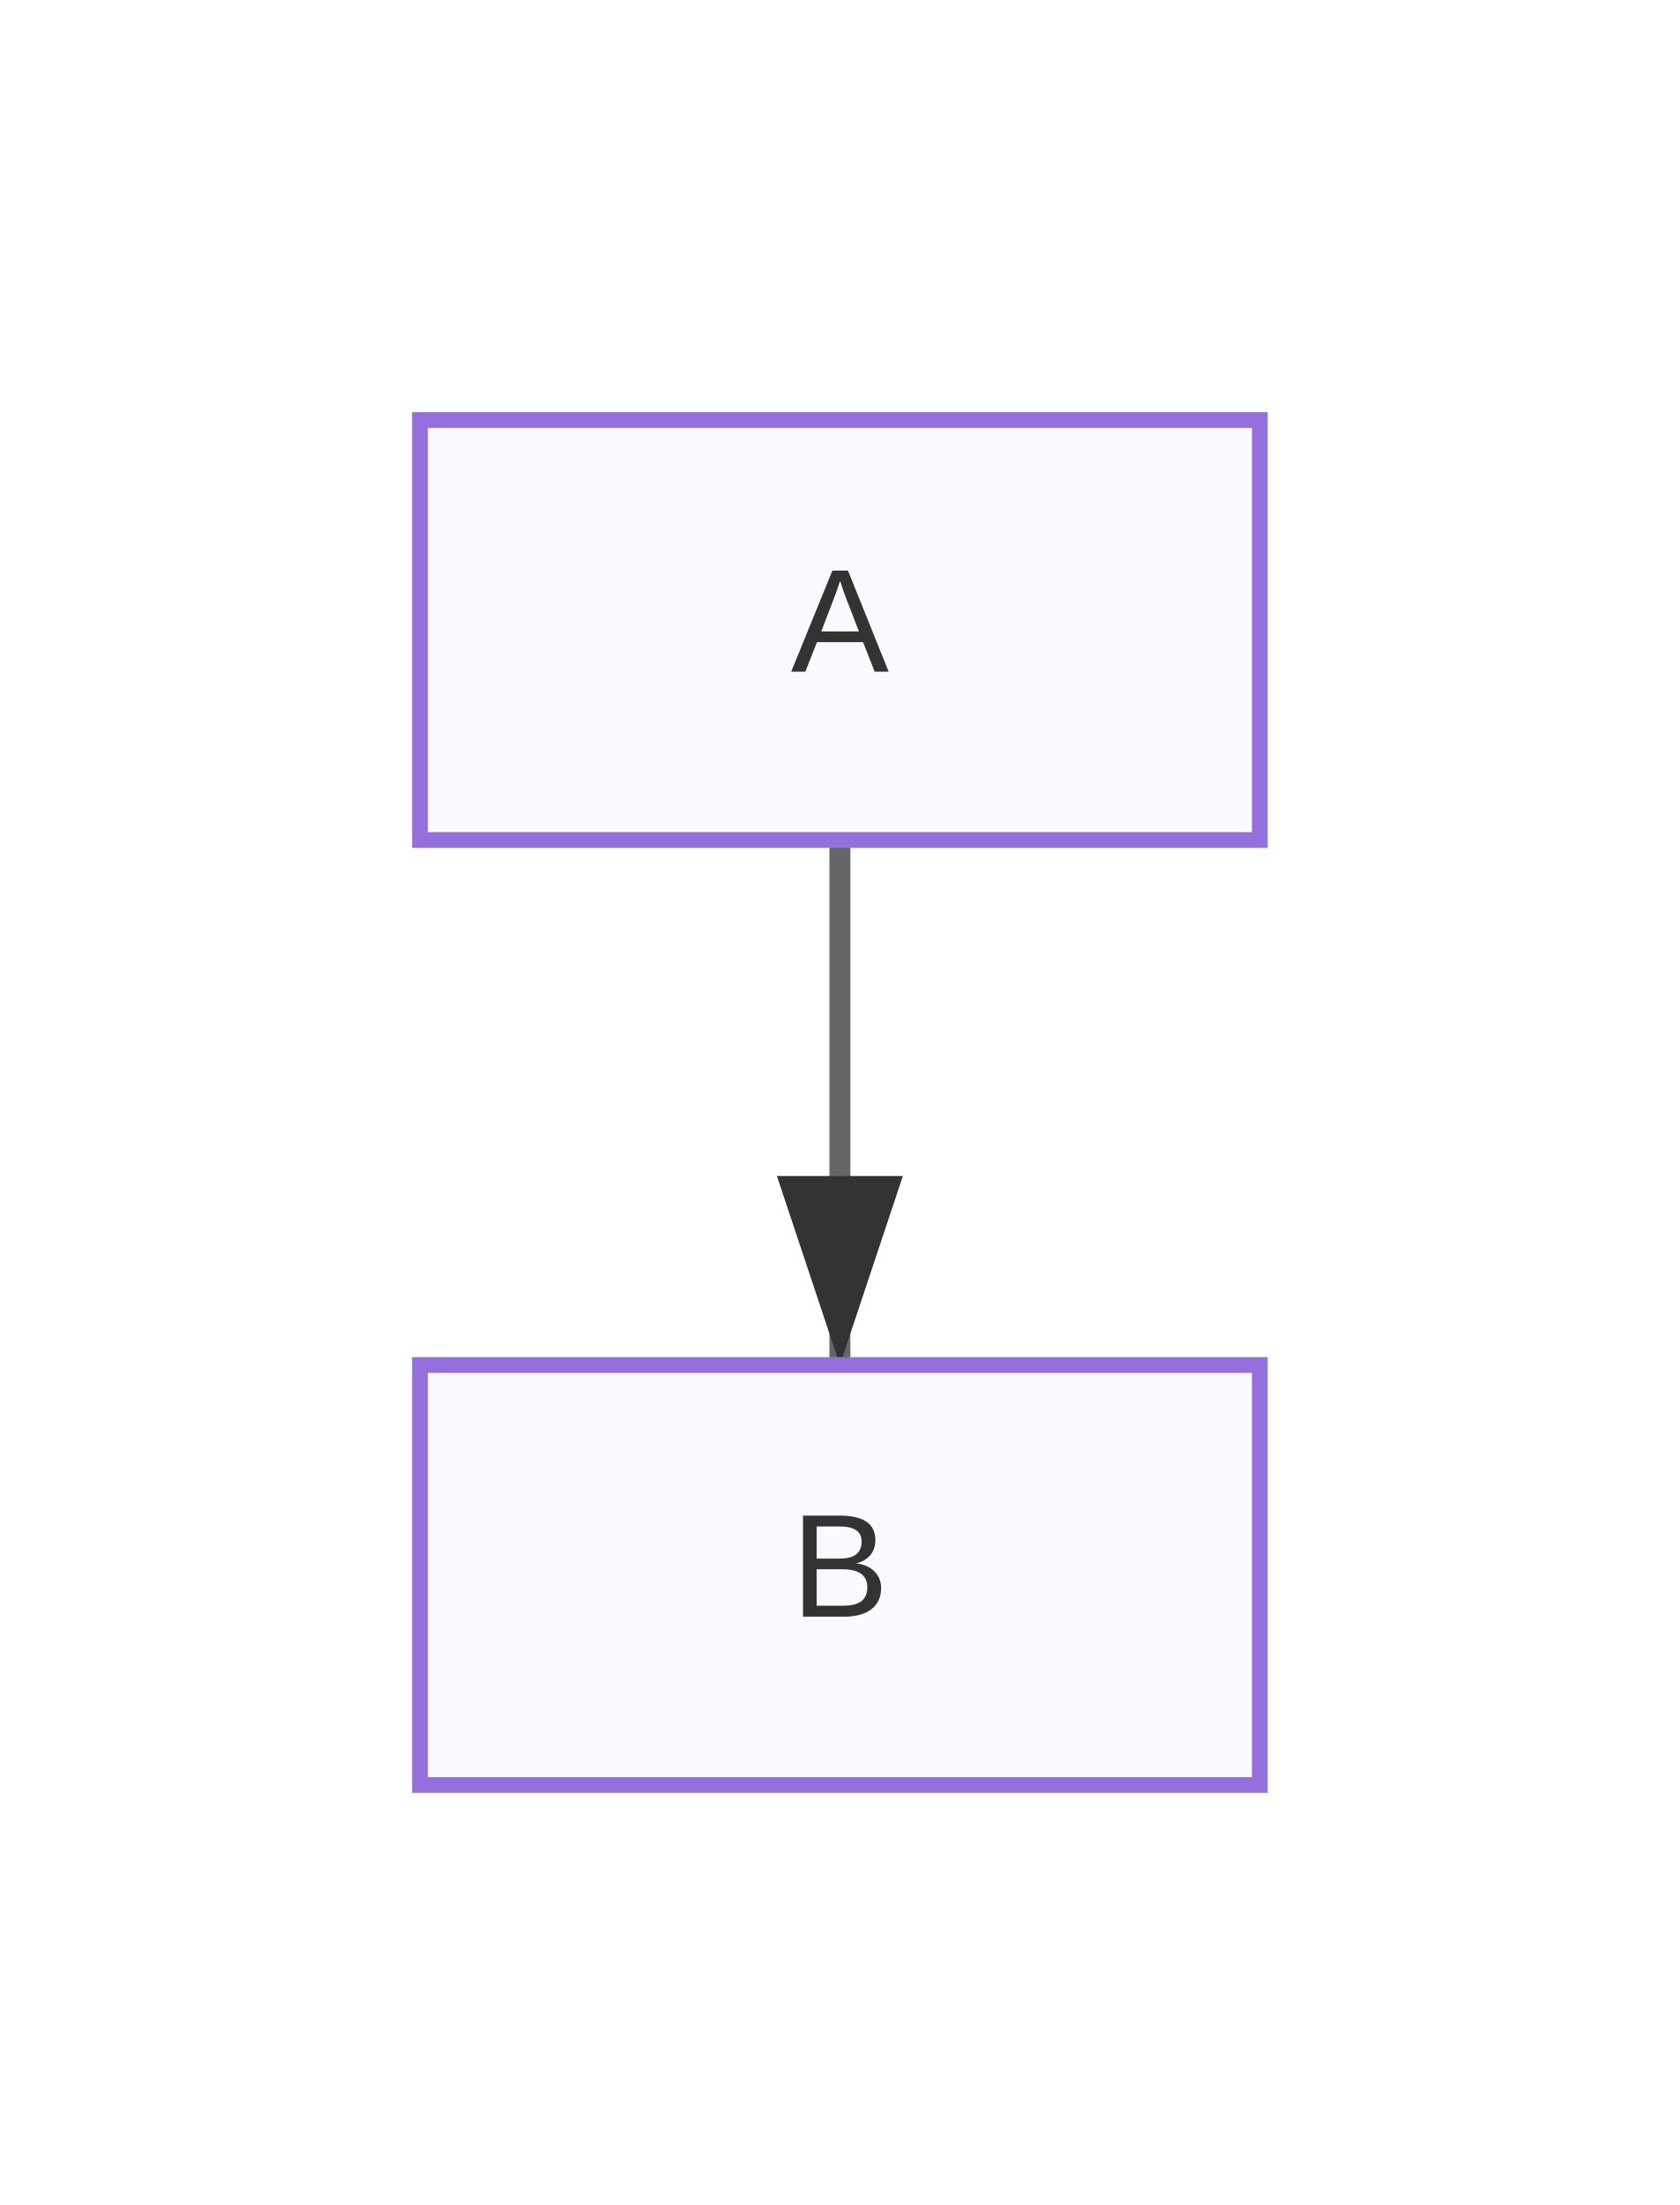
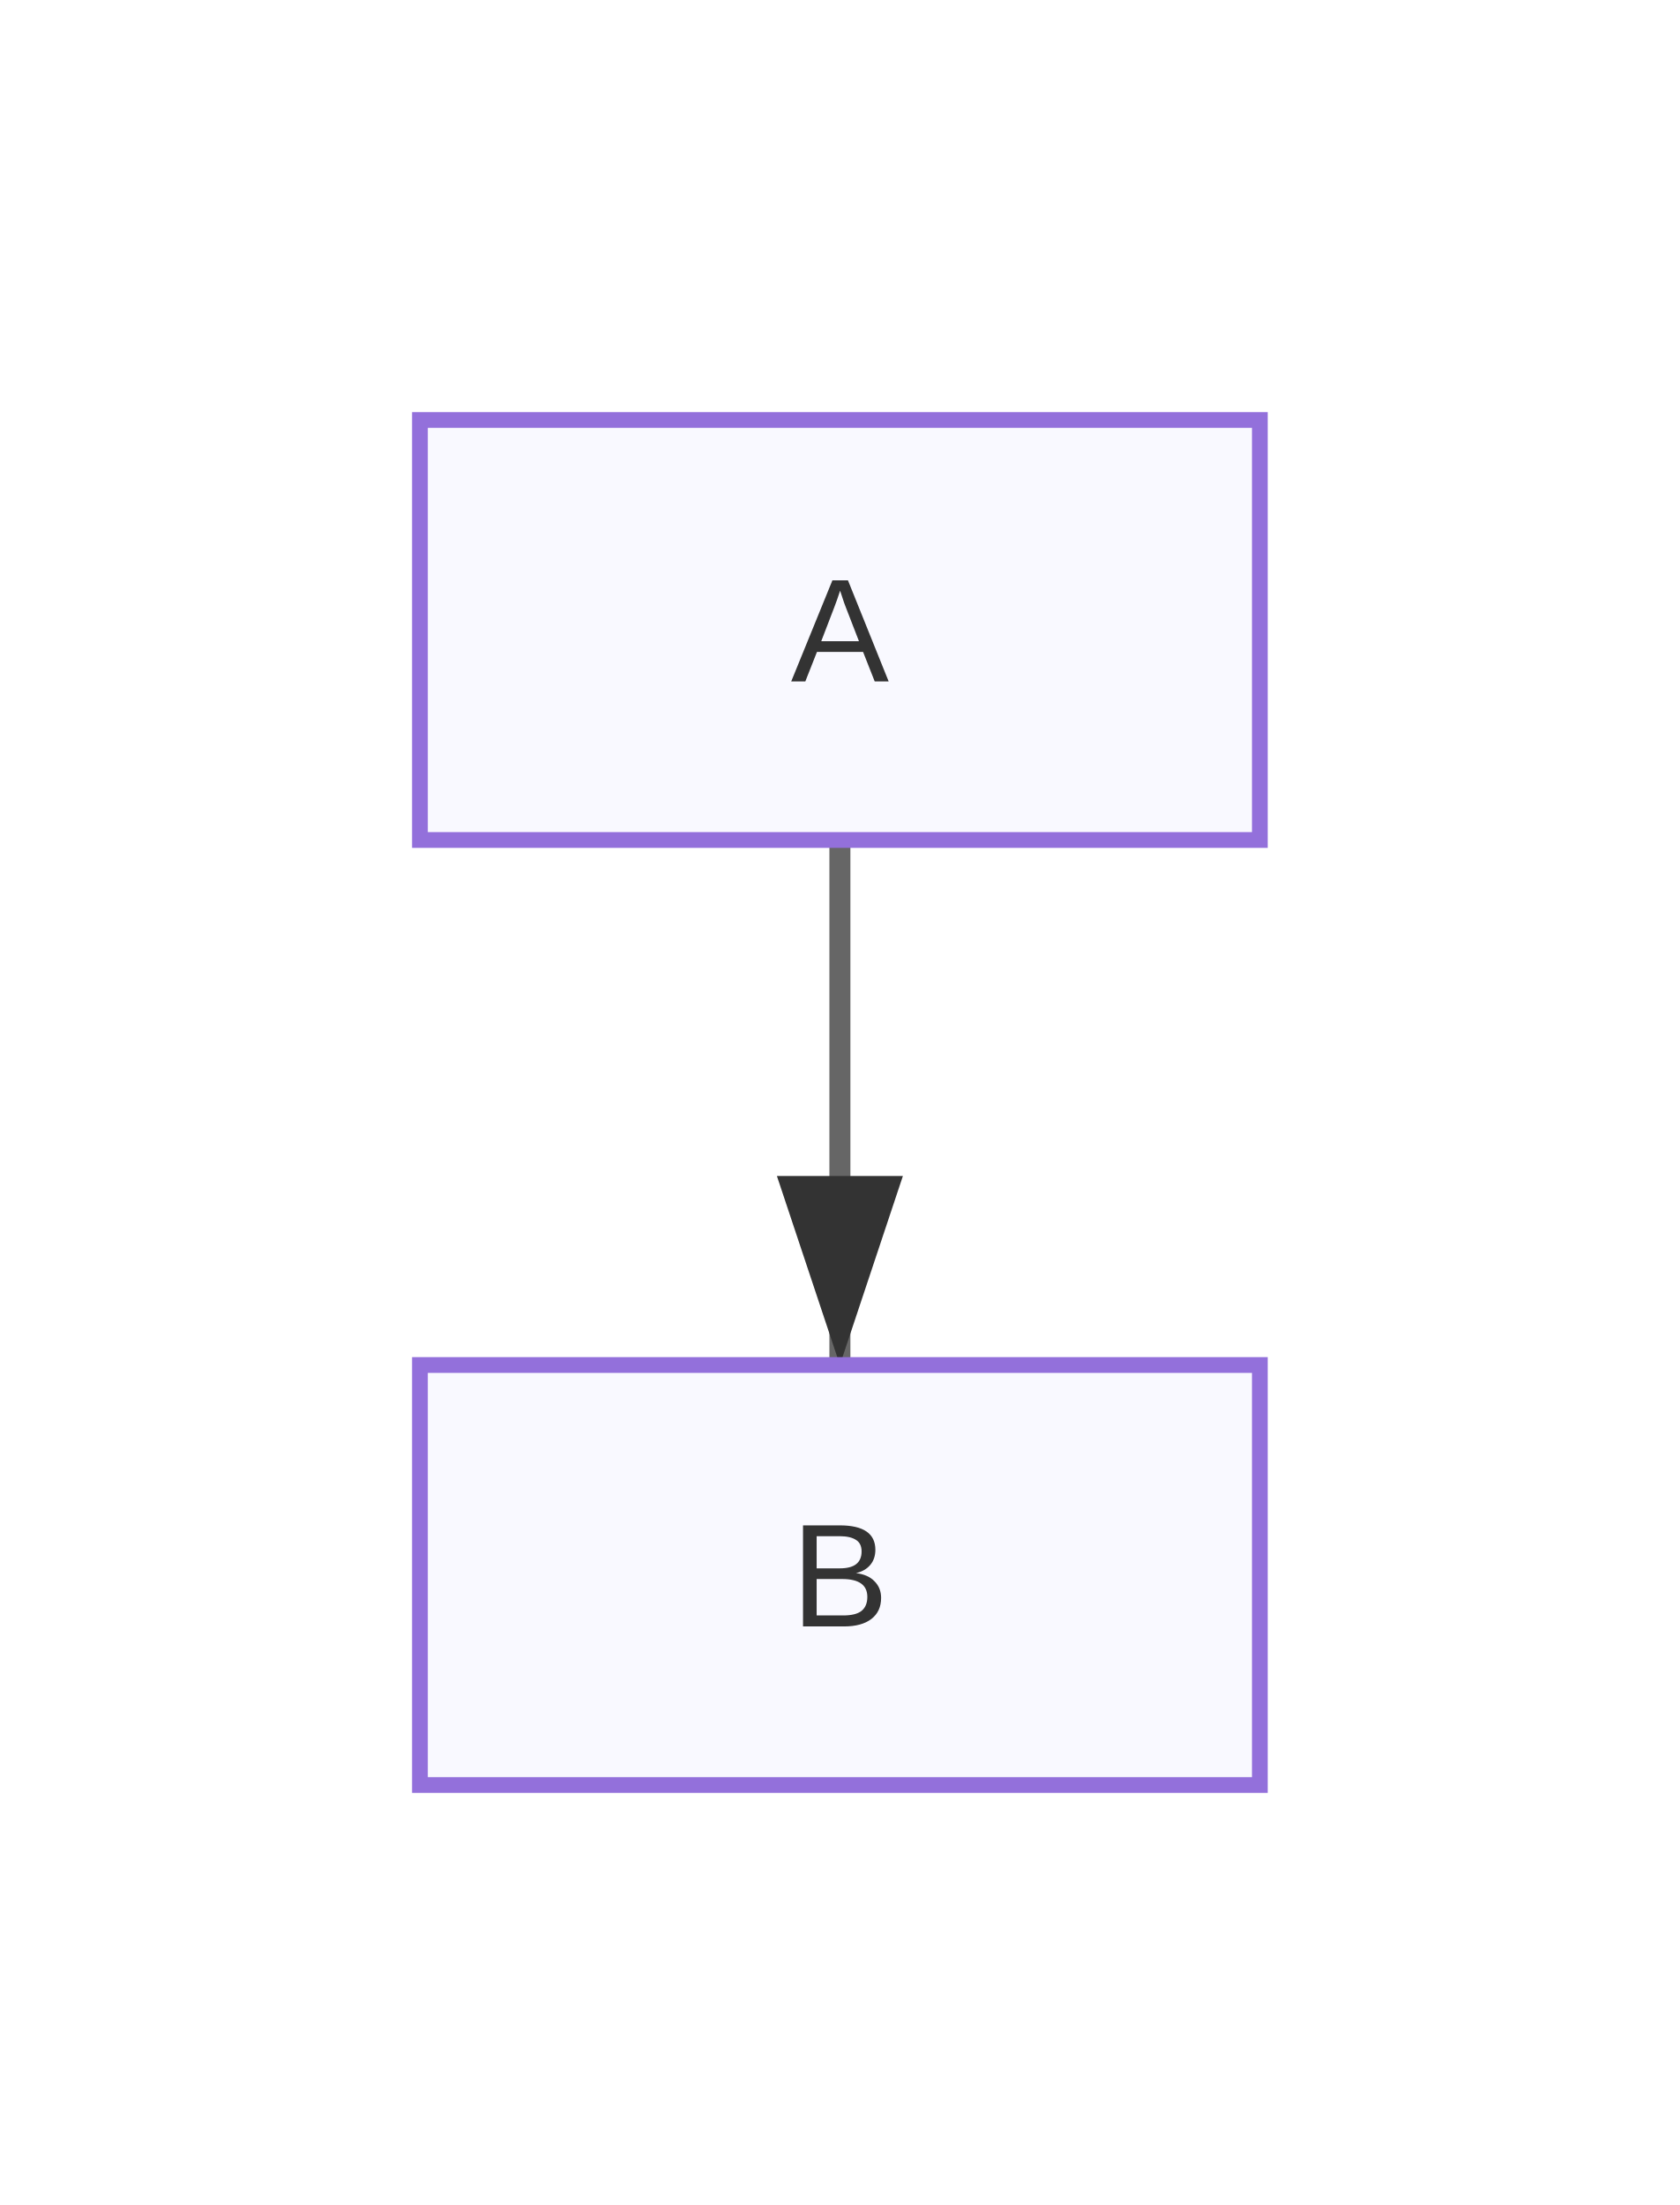
<svg xmlns="http://www.w3.org/2000/svg" width="160" height="210" viewBox="0 0 160 210">
  <defs>
    <marker id="arrow" markerWidth="10" markerHeight="10" refX="9" refY="3" orient="auto" markerUnits="strokeWidth">
      <path d="M0,0 L0,6 L9,3 z" fill="#333" />
    </marker>
    <marker id="circle-marker" markerWidth="6" markerHeight="6" refX="3" refY="3" orient="auto" markerUnits="strokeWidth">
      <circle cx="3" cy="3" r="3" fill="#333" />
    </marker>
  </defs>
  <path d="M80,80 L80,105 L80,130" stroke="#666" stroke-width="2" fill="none" marker-end="url(#arrow)" />
  <g id="A">
    <rect x="40" y="40" width="80" height="40" rx="0" ry="0" stroke="#9370db" stroke-width="1.5" fill="#f9f9ff" />
-     <text x="80" y="60" text-anchor="middle" dominant-baseline="middle" font-family="Arial, sans-serif" font-size="14" fill="#333">A</text>
+     <text x="80" y="64.9" text-anchor="middle" font-family="Arial, sans-serif" font-size="14" fill="#333">A</text>
  </g>
  <g id="B">
    <rect x="40" y="130" width="80" height="40" rx="0" ry="0" stroke="#9370db" stroke-width="1.5" fill="#f9f9ff" />
-     <text x="80" y="150" text-anchor="middle" dominant-baseline="middle" font-family="Arial, sans-serif" font-size="14" fill="#333">B</text>
+     <text x="80" y="154.9" text-anchor="middle" font-family="Arial, sans-serif" font-size="14" fill="#333">B</text>
  </g>
</svg>
